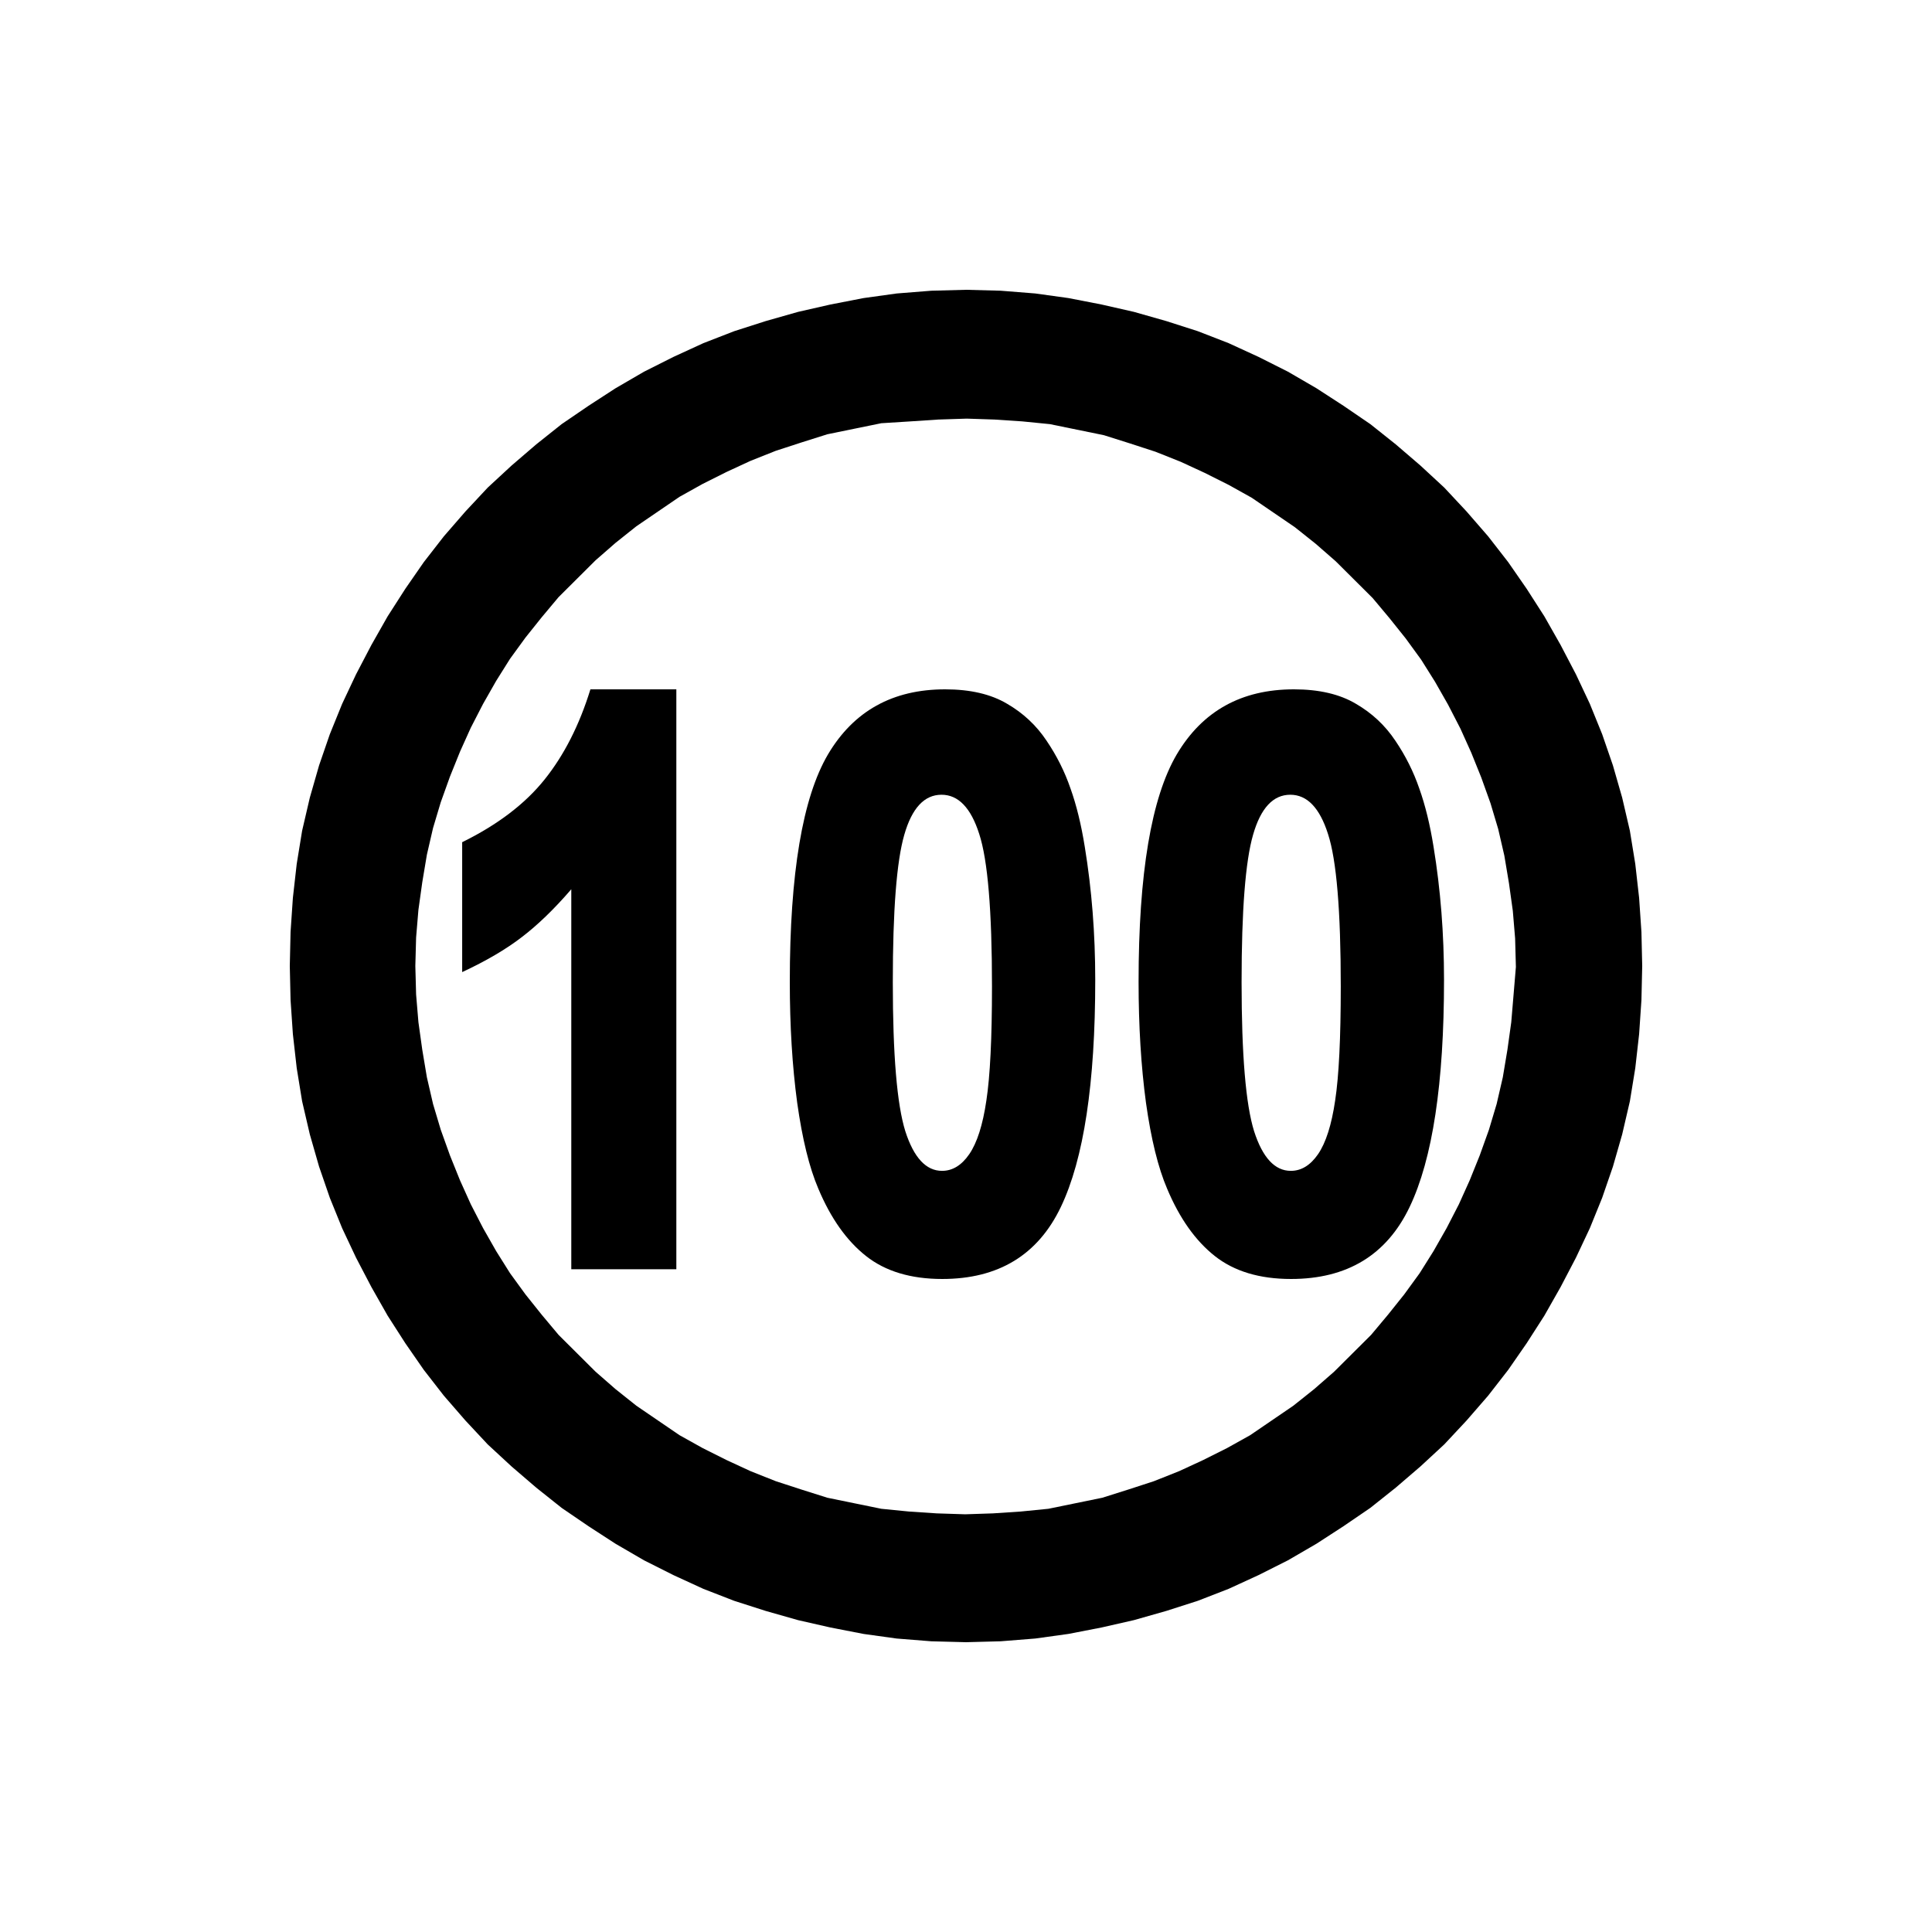
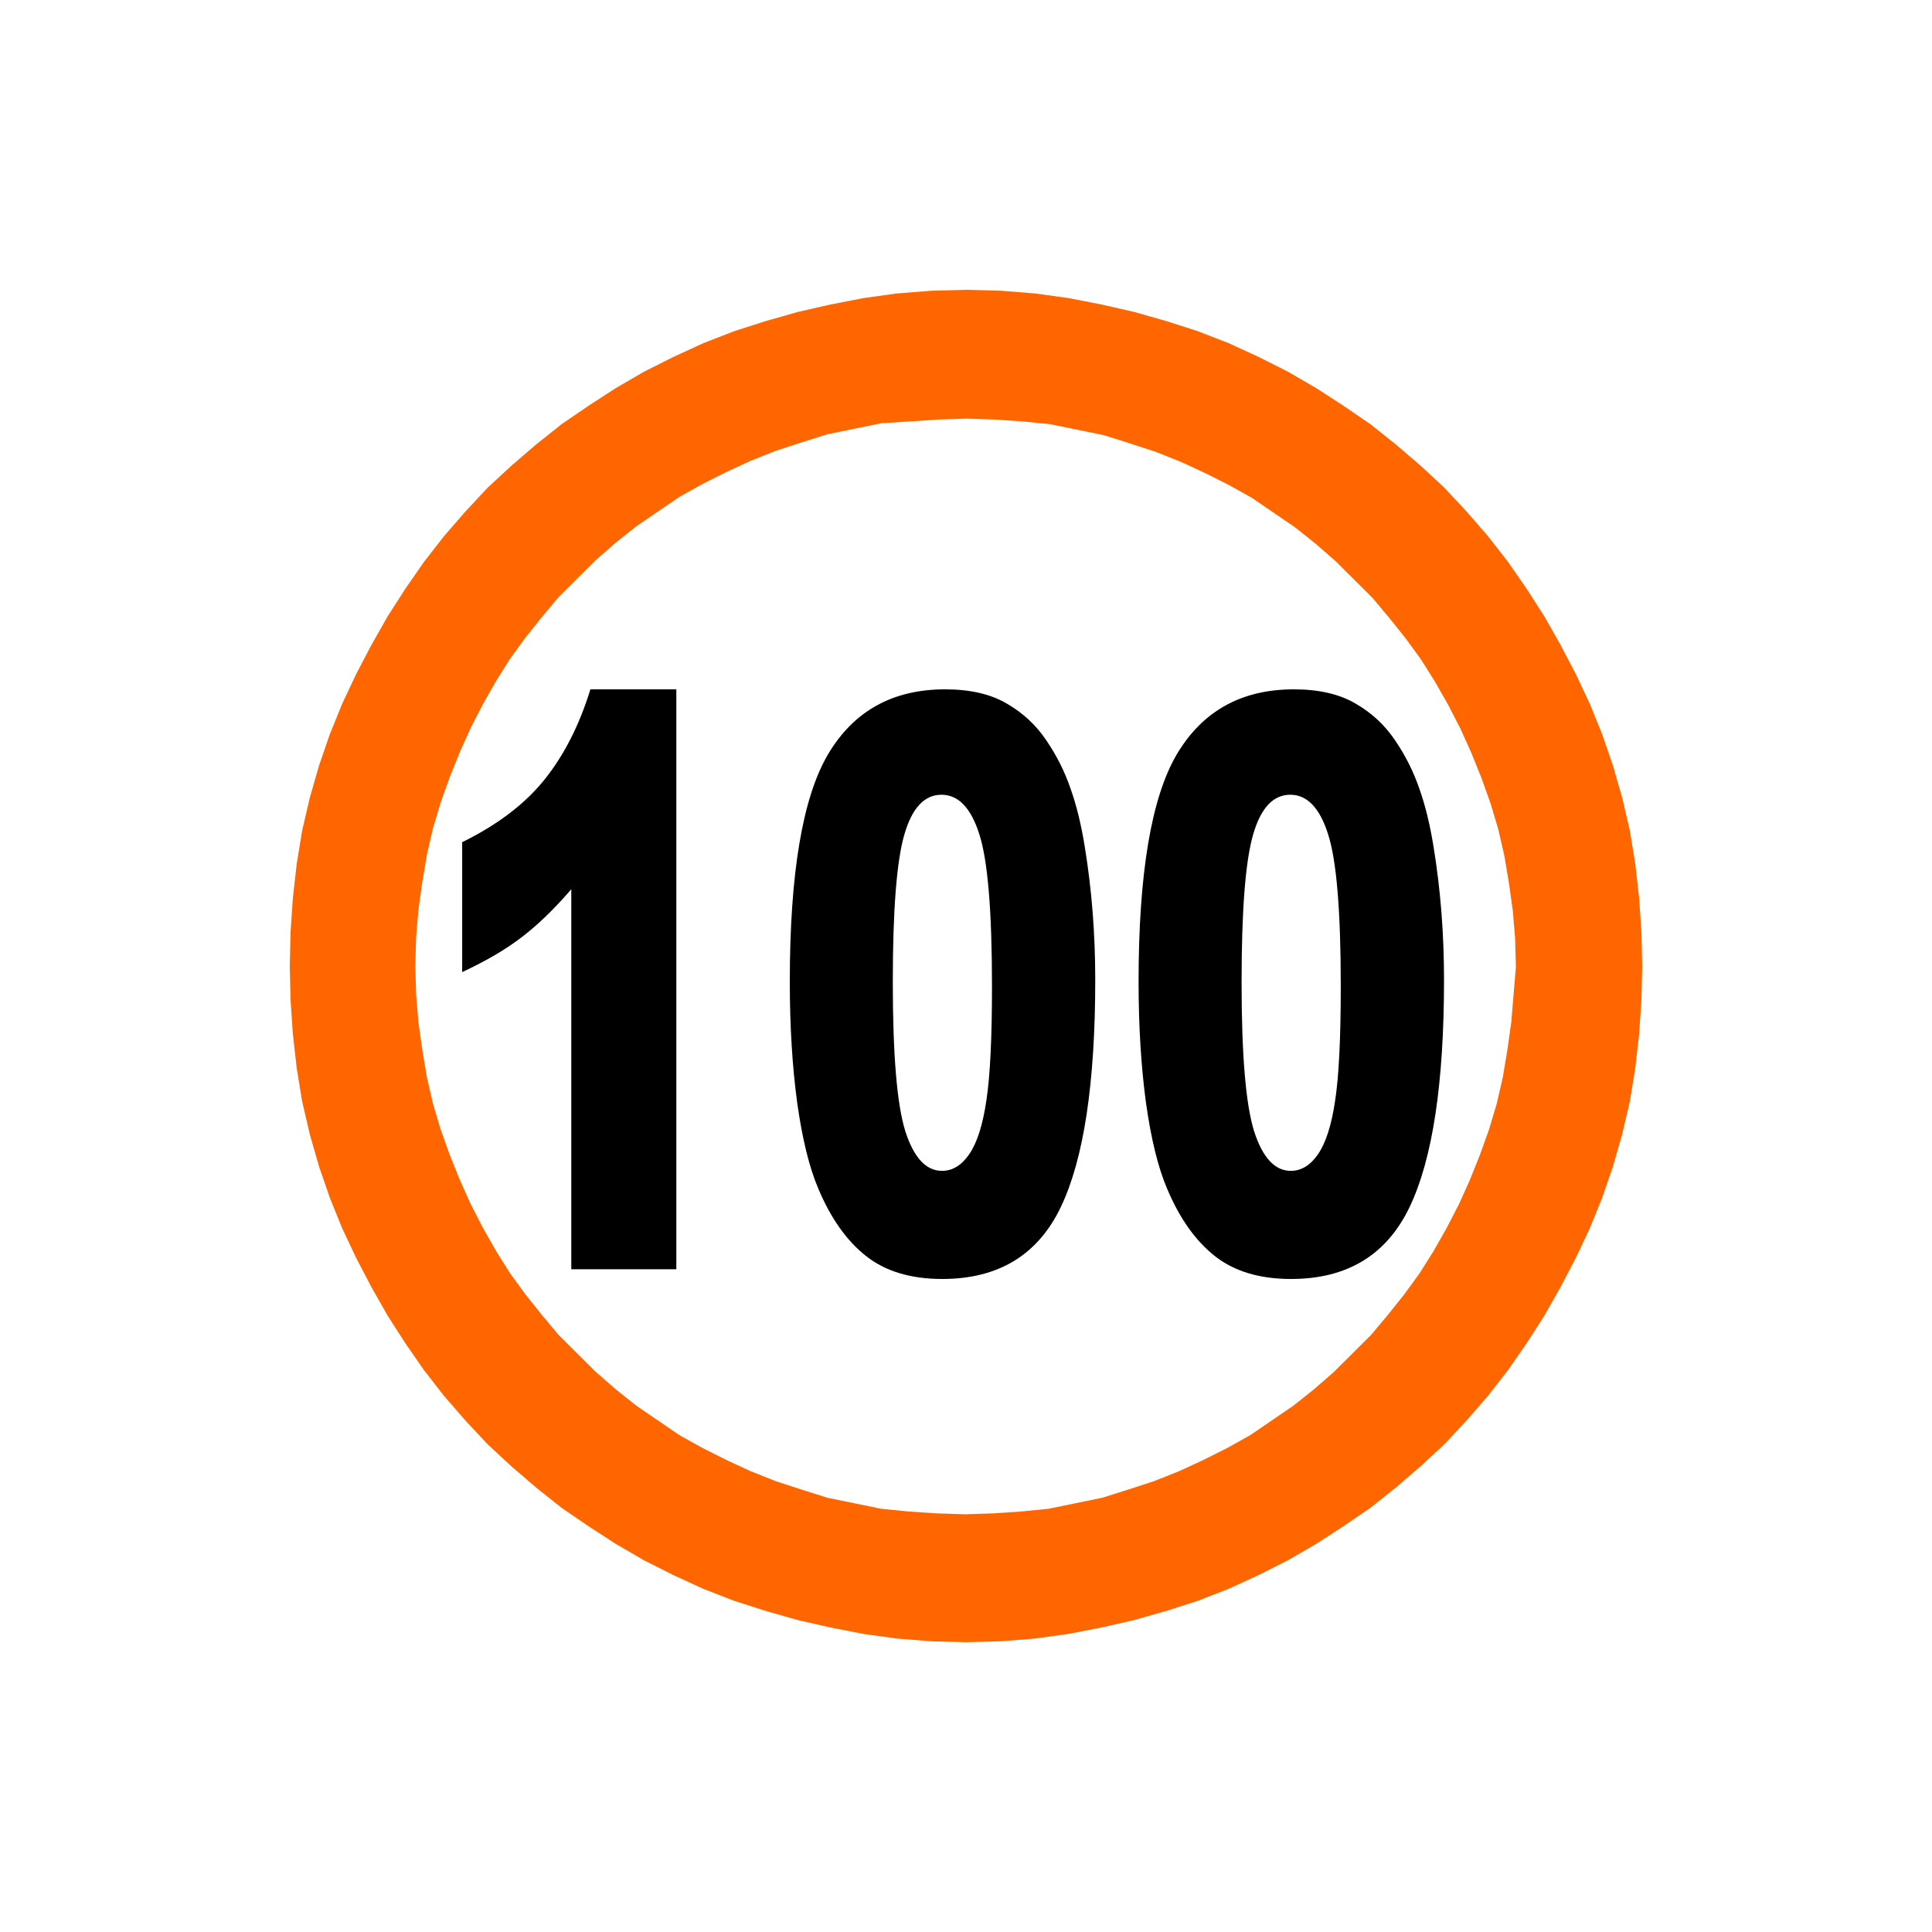
<svg xmlns="http://www.w3.org/2000/svg" version="1.1" id="Layer_1" x="0px" y="0px" viewBox="0 0 250 250" style="enable-background:new 0 0 250 250;" xml:space="preserve">
  <defs id="defs4203" />
  <style type="text/css" id="style4196">
	.st0{fill-rule:evenodd;clip-rule:evenodd;}
</style>
-   <path style="clip-rule:evenodd;fill-rule:evenodd" d="m 212.4,120.595 -0.299,-4.405 -0.498,-4.405 -0.698,-4.286 -0.997,-4.286 -1.196,-4.167 -1.395,-4.048 -1.595,-3.929 -1.794,-3.81 -1.993,-3.81 -2.093,-3.69 -2.292,-3.571 -2.392,-3.452 -2.591,-3.333 -2.79,-3.214 -2.89,-3.095 -3.089,-2.857 -3.189,-2.738 -3.289,-2.619 -3.488,-2.381 -3.488,-2.262 -3.687,-2.143 -3.787,-1.905 -3.887,-1.786 -3.986,-1.548 -4.086,-1.31 -4.186,-1.19 -4.186,-0.952 -4.285,-0.833 -4.285,-0.595 -4.485,-0.357 L 125,37.5 l -4.485,0.119 -4.485,0.357 -4.285,0.595 -4.285,0.833 -4.186,0.952 -4.186,1.19 -4.086,1.31 -3.986,1.548 -3.887,1.786 -3.787,1.905 -3.687,2.143 -3.488,2.262 -3.488,2.381 -3.289,2.619 -3.189,2.738 -3.089,2.857 -2.89,3.095 -2.79,3.214 -2.591,3.333 -2.392,3.452 -2.292,3.571 -2.093,3.69 -1.993,3.81 -1.794,3.81 -1.595,3.929 -1.395,4.048 -1.196,4.167 -0.997,4.286 -0.698,4.286 -0.498,4.405 -0.299,4.405 -0.1,4.405 0.1,4.405 0.299,4.405 0.498,4.405 0.698,4.286 0.997,4.286 1.196,4.167 1.395,4.048 1.595,3.929 1.794,3.81 1.993,3.81 2.093,3.69 2.292,3.571 2.392,3.452 2.591,3.333 2.79,3.214 2.89,3.095 3.089,2.857 3.189,2.738 3.289,2.619 3.488,2.381 3.488,2.262 3.687,2.143 3.787,1.905 3.887,1.786 3.986,1.548 4.086,1.31 4.186,1.19 4.186,0.952 4.285,0.833 4.285,0.595 4.485,0.357 L 125,212.5 l 4.485,-0.119 4.485,-0.357 4.285,-0.595 4.285,-0.833 4.186,-0.952 4.186,-1.19 4.086,-1.31 3.986,-1.548 3.887,-1.786 3.787,-1.905 3.687,-2.143 3.488,-2.262 3.488,-2.381 3.289,-2.619 3.189,-2.738 3.089,-2.857 2.89,-3.095 2.79,-3.214 2.591,-3.333 2.392,-3.452 2.292,-3.571 2.093,-3.69 1.993,-3.81 1.794,-3.81 1.595,-3.929 1.395,-4.048 1.196,-4.167 0.997,-4.286 0.698,-4.286 0.498,-4.405 0.299,-4.405 0.1,-4.405 -0.1,-4.405 z m -16.543,8.095 -0.299,3.571 -0.498,3.571 -0.598,3.571 -0.797,3.452 -0.997,3.333 -1.196,3.333 -1.296,3.214 -1.395,3.095 -1.595,3.095 -1.694,2.976 -1.794,2.857 -1.993,2.738 -2.093,2.619 -2.192,2.619 -2.392,2.381 -2.392,2.381 -2.591,2.262 -2.691,2.143 -2.79,1.905 -2.79,1.905 -2.99,1.667 -3.089,1.548 -3.089,1.429 -3.289,1.31 -3.289,1.071 -3.388,1.071 -3.488,0.714 -3.488,0.714 -3.588,0.357 -3.588,0.238 -3.588,0.119 -3.687,-0.119 -3.588,-0.238 -3.588,-0.357 -3.488,-0.714 -3.488,-0.714 -3.388,-1.071 -3.289,-1.071 -3.289,-1.31 -3.089,-1.429 -3.089,-1.548 -2.99,-1.667 -2.79,-1.905 -2.79,-1.905 -2.691,-2.143 -2.591,-2.262 -2.392,-2.381 -2.392,-2.381 -2.192,-2.619 -2.093,-2.619 -1.993,-2.738 -1.794,-2.857 -1.694,-2.976 -1.595,-3.095 -1.395,-3.095 -1.296,-3.214 -1.196,-3.333 -0.997,-3.333 -0.797,-3.452 -0.598,-3.571 -0.498,-3.571 -0.299,-3.571 -0.1,-3.69 0.1,-3.69 0.299,-3.571 0.498,-3.571 0.598,-3.571 0.797,-3.452 0.997,-3.333 1.196,-3.333 1.296,-3.214 1.395,-3.095 1.595,-3.095 1.694,-2.976 1.794,-2.857 1.993,-2.738 2.093,-2.619 2.192,-2.619 2.392,-2.381 2.392,-2.381 2.591,-2.262 2.691,-2.143 2.79,-1.905 2.79,-1.905 2.99,-1.667 3.089,-1.548 3.089,-1.429 3.289,-1.31 3.289,-1.071 3.388,-1.071 3.488,-0.714 3.488,-0.714 3.787,-0.238 3.588,-0.238 3.687,-0.119 3.588,0.119 3.588,0.238 3.588,0.357 3.488,0.714 3.488,0.714 3.388,1.071 3.289,1.071 3.289,1.31 3.089,1.429 3.089,1.548 2.99,1.667 2.79,1.905 2.79,1.905 2.691,2.143 2.591,2.262 2.392,2.381 2.392,2.381 2.192,2.619 2.093,2.619 1.993,2.738 1.794,2.857 1.694,2.976 1.595,3.095 1.395,3.095 1.296,3.214 1.196,3.333 0.997,3.333 0.797,3.452 0.598,3.571 0.498,3.571 0.299,3.571 0.1,3.69 -0.299,3.571 z" class="st0" id="XMLID_13_" />
+   <path style="clip-rule:evenodd;fill-rule:evenodd;fill:#ff6600" d="m 212.4,120.595 -0.299,-4.405 -0.498,-4.405 -0.698,-4.286 -0.997,-4.286 -1.196,-4.167 -1.395,-4.048 -1.595,-3.929 -1.794,-3.81 -1.993,-3.81 -2.093,-3.69 -2.292,-3.571 -2.392,-3.452 -2.591,-3.333 -2.79,-3.214 -2.89,-3.095 -3.089,-2.857 -3.189,-2.738 -3.289,-2.619 -3.488,-2.381 -3.488,-2.262 -3.687,-2.143 -3.787,-1.905 -3.887,-1.786 -3.986,-1.548 -4.086,-1.31 -4.186,-1.19 -4.186,-0.952 -4.285,-0.833 -4.285,-0.595 -4.485,-0.357 L 125,37.5 l -4.485,0.119 -4.485,0.357 -4.285,0.595 -4.285,0.833 -4.186,0.952 -4.186,1.19 -4.086,1.31 -3.986,1.548 -3.887,1.786 -3.787,1.905 -3.687,2.143 -3.488,2.262 -3.488,2.381 -3.289,2.619 -3.189,2.738 -3.089,2.857 -2.89,3.095 -2.79,3.214 -2.591,3.333 -2.392,3.452 -2.292,3.571 -2.093,3.69 -1.993,3.81 -1.794,3.81 -1.595,3.929 -1.395,4.048 -1.196,4.167 -0.997,4.286 -0.698,4.286 -0.498,4.405 -0.299,4.405 -0.1,4.405 0.1,4.405 0.299,4.405 0.498,4.405 0.698,4.286 0.997,4.286 1.196,4.167 1.395,4.048 1.595,3.929 1.794,3.81 1.993,3.81 2.093,3.69 2.292,3.571 2.392,3.452 2.591,3.333 2.79,3.214 2.89,3.095 3.089,2.857 3.189,2.738 3.289,2.619 3.488,2.381 3.488,2.262 3.687,2.143 3.787,1.905 3.887,1.786 3.986,1.548 4.086,1.31 4.186,1.19 4.186,0.952 4.285,0.833 4.285,0.595 4.485,0.357 L 125,212.5 l 4.485,-0.119 4.485,-0.357 4.285,-0.595 4.285,-0.833 4.186,-0.952 4.186,-1.19 4.086,-1.31 3.986,-1.548 3.887,-1.786 3.787,-1.905 3.687,-2.143 3.488,-2.262 3.488,-2.381 3.289,-2.619 3.189,-2.738 3.089,-2.857 2.89,-3.095 2.79,-3.214 2.591,-3.333 2.392,-3.452 2.292,-3.571 2.093,-3.69 1.993,-3.81 1.794,-3.81 1.595,-3.929 1.395,-4.048 1.196,-4.167 0.997,-4.286 0.698,-4.286 0.498,-4.405 0.299,-4.405 0.1,-4.405 -0.1,-4.405 z m -16.543,8.095 -0.299,3.571 -0.498,3.571 -0.598,3.571 -0.797,3.452 -0.997,3.333 -1.196,3.333 -1.296,3.214 -1.395,3.095 -1.595,3.095 -1.694,2.976 -1.794,2.857 -1.993,2.738 -2.093,2.619 -2.192,2.619 -2.392,2.381 -2.392,2.381 -2.591,2.262 -2.691,2.143 -2.79,1.905 -2.79,1.905 -2.99,1.667 -3.089,1.548 -3.089,1.429 -3.289,1.31 -3.289,1.071 -3.388,1.071 -3.488,0.714 -3.488,0.714 -3.588,0.357 -3.588,0.238 -3.588,0.119 -3.687,-0.119 -3.588,-0.238 -3.588,-0.357 -3.488,-0.714 -3.488,-0.714 -3.388,-1.071 -3.289,-1.071 -3.289,-1.31 -3.089,-1.429 -3.089,-1.548 -2.99,-1.667 -2.79,-1.905 -2.79,-1.905 -2.691,-2.143 -2.591,-2.262 -2.392,-2.381 -2.392,-2.381 -2.192,-2.619 -2.093,-2.619 -1.993,-2.738 -1.794,-2.857 -1.694,-2.976 -1.595,-3.095 -1.395,-3.095 -1.296,-3.214 -1.196,-3.333 -0.997,-3.333 -0.797,-3.452 -0.598,-3.571 -0.498,-3.571 -0.299,-3.571 -0.1,-3.69 0.1,-3.69 0.299,-3.571 0.498,-3.571 0.598,-3.571 0.797,-3.452 0.997,-3.333 1.196,-3.333 1.296,-3.214 1.395,-3.095 1.595,-3.095 1.694,-2.976 1.794,-2.857 1.993,-2.738 2.093,-2.619 2.192,-2.619 2.392,-2.381 2.392,-2.381 2.591,-2.262 2.691,-2.143 2.79,-1.905 2.79,-1.905 2.99,-1.667 3.089,-1.548 3.089,-1.429 3.289,-1.31 3.289,-1.071 3.388,-1.071 3.488,-0.714 3.488,-0.714 3.787,-0.238 3.588,-0.238 3.687,-0.119 3.588,0.119 3.588,0.238 3.588,0.357 3.488,0.714 3.488,0.714 3.388,1.071 3.289,1.071 3.289,1.31 3.089,1.429 3.089,1.548 2.99,1.667 2.79,1.905 2.79,1.905 2.691,2.143 2.591,2.262 2.392,2.381 2.392,2.381 2.192,2.619 2.093,2.619 1.993,2.738 1.794,2.857 1.694,2.976 1.595,3.095 1.395,3.095 1.296,3.214 1.196,3.333 0.997,3.333 0.797,3.452 0.598,3.571 0.498,3.571 0.299,3.571 0.1,3.69 -0.299,3.571 z" class="st0" id="XMLID_13_" />
  <g transform="scale(0.8096328,1.235128)" style="font-style:normal;font-variant:normal;font-weight:900;font-stretch:normal;font-size:83.454px;line-height:125%;font-family:Arial;-inkscape-font-specification:'Arial, Heavy';text-align:start;letter-spacing:0px;word-spacing:0px;writing-mode:lr-tb;text-anchor:start;fill:#000000;fill-opacity:1;stroke:none;stroke-width:1px;stroke-linecap:butt;stroke-linejoin:miter;stroke-opacity:1" id="text5478">
    <path d="m 108.096,72.219 0,60.757 -16.789,0 0,-39.812 q -4.075,3.097 -7.905,5.012 -3.79,1.915 -9.535,3.667 l 0,-13.61 q 8.476,-2.73 13.162,-6.561 4.686,-3.83 7.335,-9.454 l 13.732,0 z" style="" id="path5128" />
    <path d="m 126.23,102.862 q 0,-17.033 6.112,-23.838 6.153,-6.805 18.704,-6.805 6.031,0 9.902,1.508 3.871,1.467 6.316,3.871 2.445,2.363 3.83,5.012 1.426,2.608 2.282,6.112 1.671,6.683 1.671,13.936 0,16.259 -5.501,23.797 -5.501,7.539 -18.948,7.539 -7.539,0 -12.184,-2.404 -4.645,-2.404 -7.62,-7.05 -2.16,-3.301 -3.382,-9.006 -1.182,-5.746 -1.182,-12.673 z m 16.463,0.041 q 0,11.41 1.997,15.607 2.037,4.156 5.868,4.156 2.526,0 4.36,-1.752 1.874,-1.793 2.73,-5.623 0.896,-3.83 0.896,-11.939 0,-11.899 -2.037,-15.974 -1.997,-4.116 -6.031,-4.116 -4.116,0 -5.949,4.197 -1.834,4.156 -1.834,15.444 z" style="" id="path5130" />
    <path d="m 181.974,102.862 q 0,-17.033 6.112,-23.838 6.153,-6.805 18.704,-6.805 6.031,0 9.902,1.508 3.871,1.467 6.316,3.871 2.445,2.363 3.83,5.012 1.426,2.608 2.282,6.112 1.671,6.683 1.671,13.936 0,16.259 -5.501,23.797 -5.501,7.539 -18.948,7.539 -7.539,0 -12.184,-2.404 -4.645,-2.404 -7.62,-7.05 -2.16,-3.301 -3.382,-9.006 -1.182,-5.746 -1.182,-12.673 z m 16.463,0.041 q 0,11.41 1.997,15.607 2.037,4.156 5.868,4.156 2.526,0 4.36,-1.752 1.874,-1.793 2.73,-5.623 0.896,-3.83 0.896,-11.939 0,-11.899 -2.037,-15.974 -1.997,-4.116 -6.031,-4.116 -4.116,0 -5.949,4.197 -1.834,4.156 -1.834,15.444 z" style="" id="path5132" />
  </g>
</svg>
